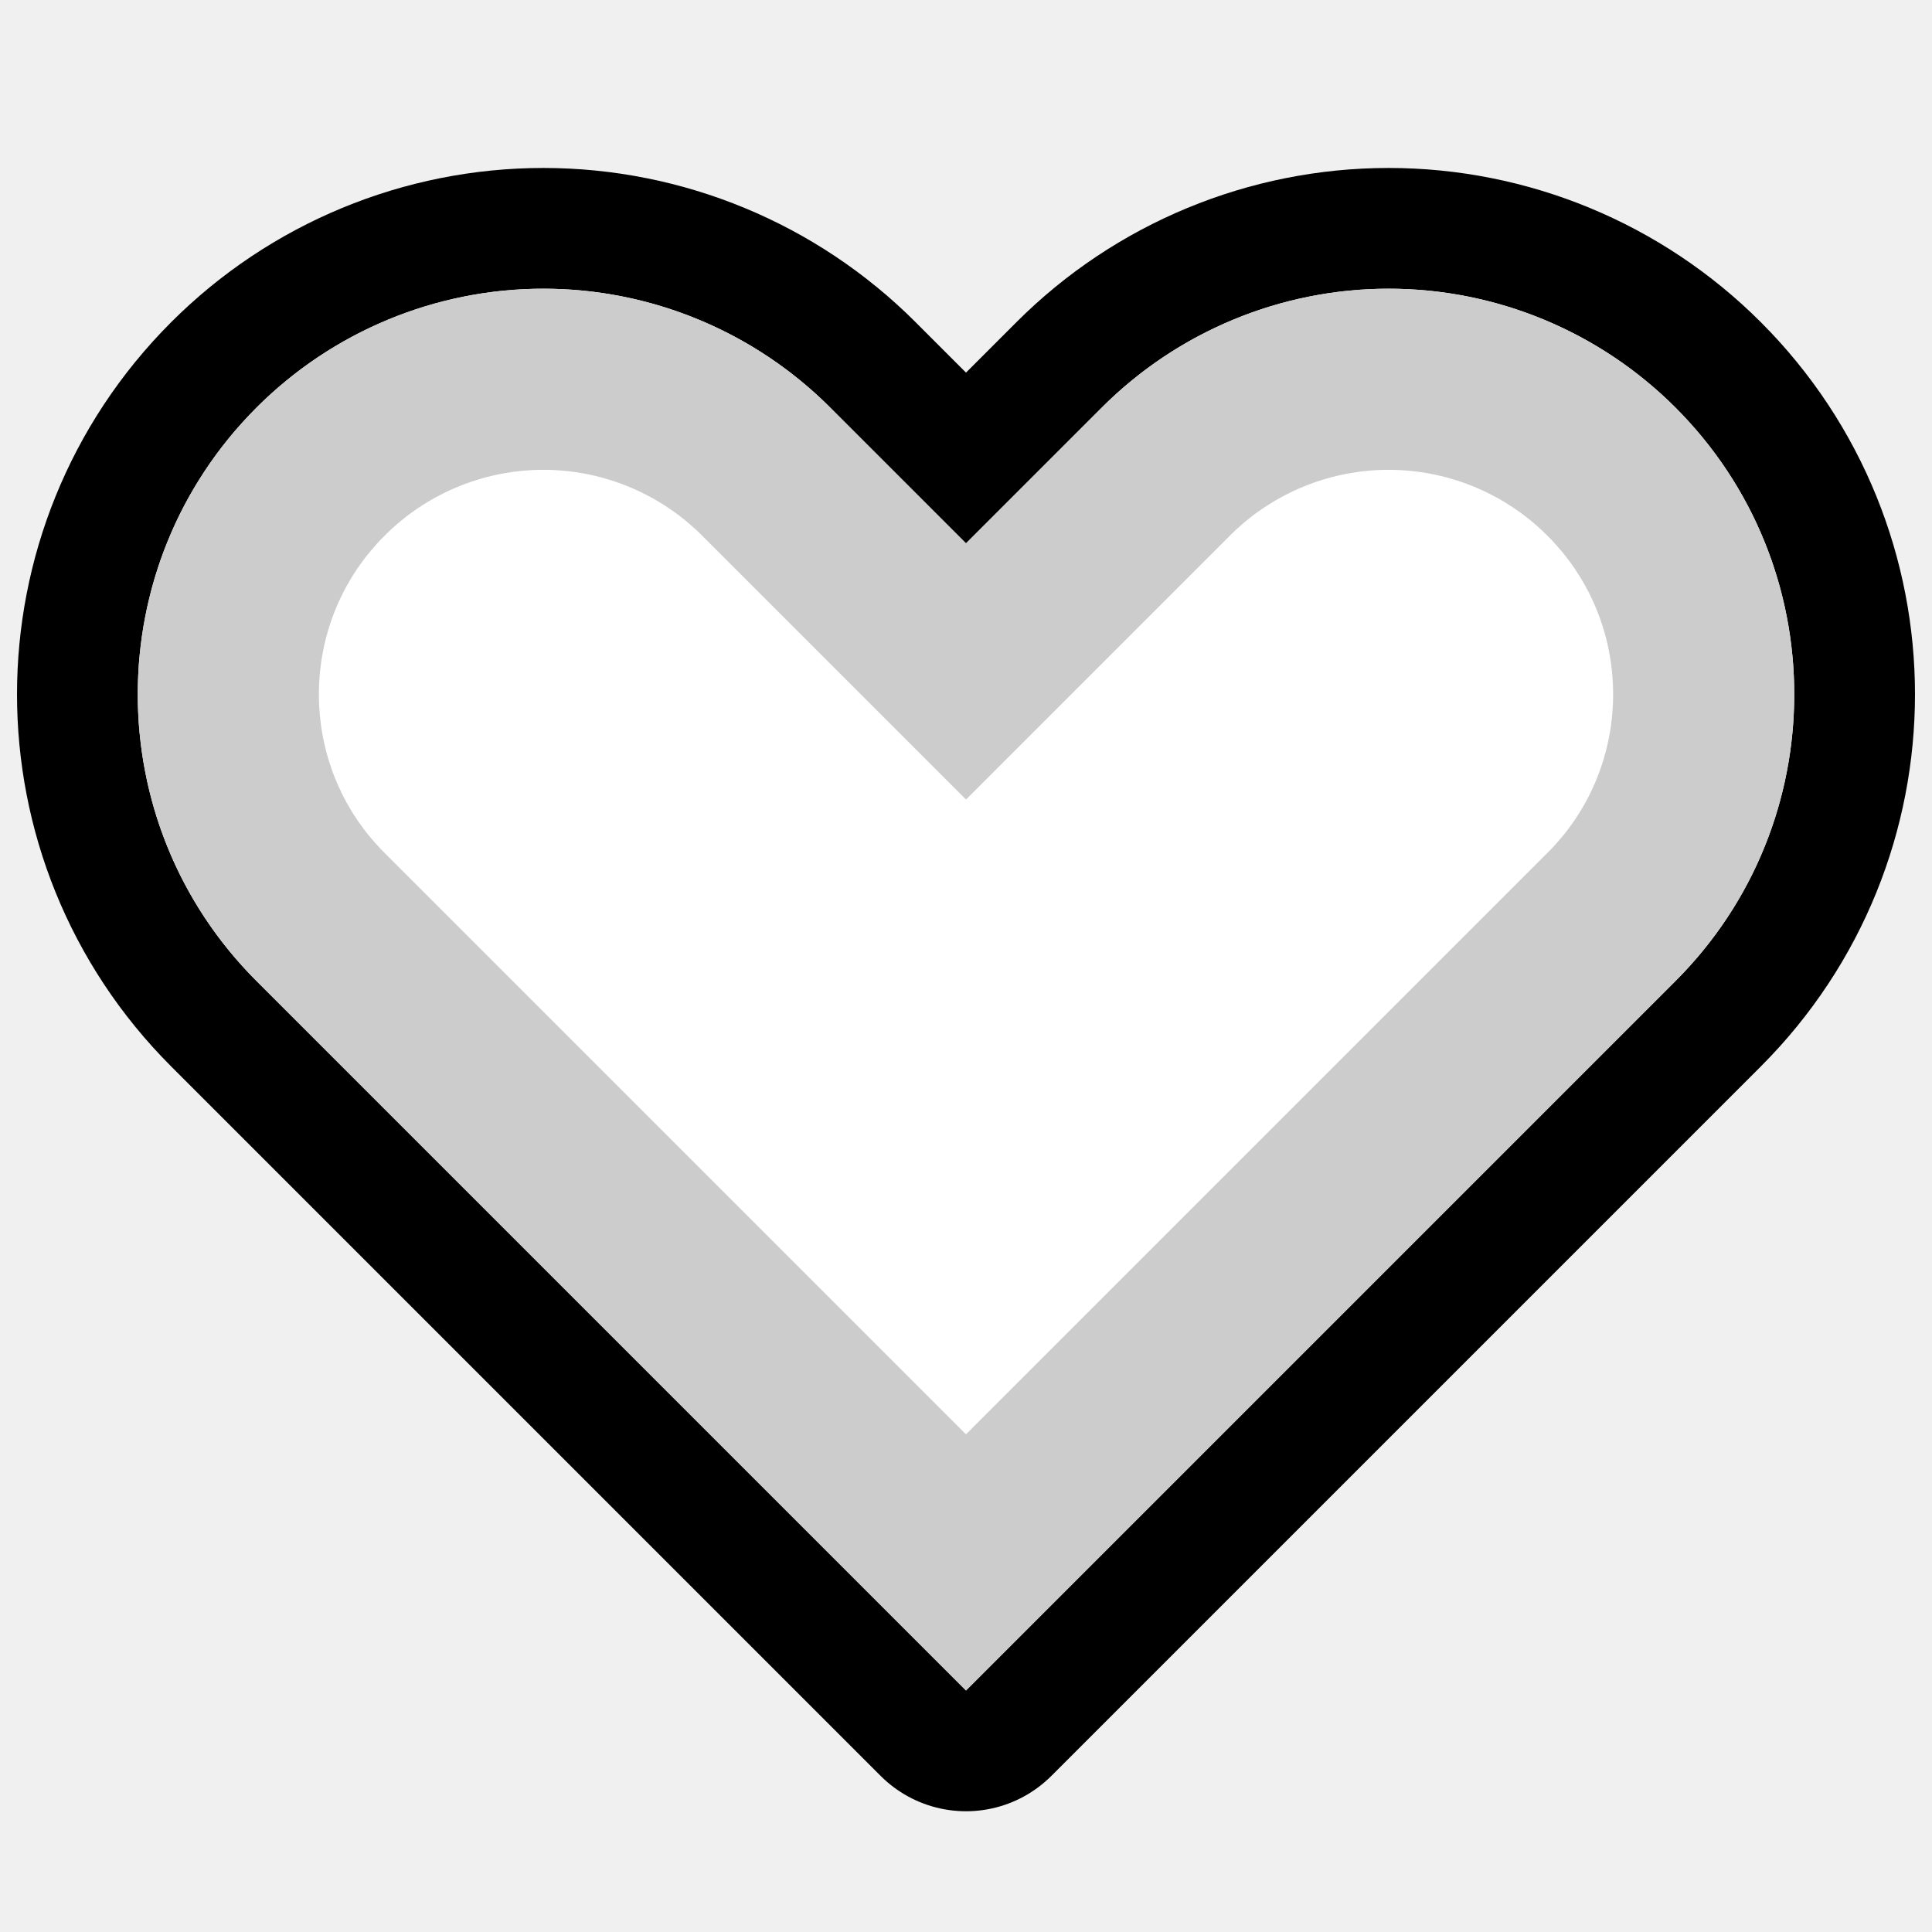
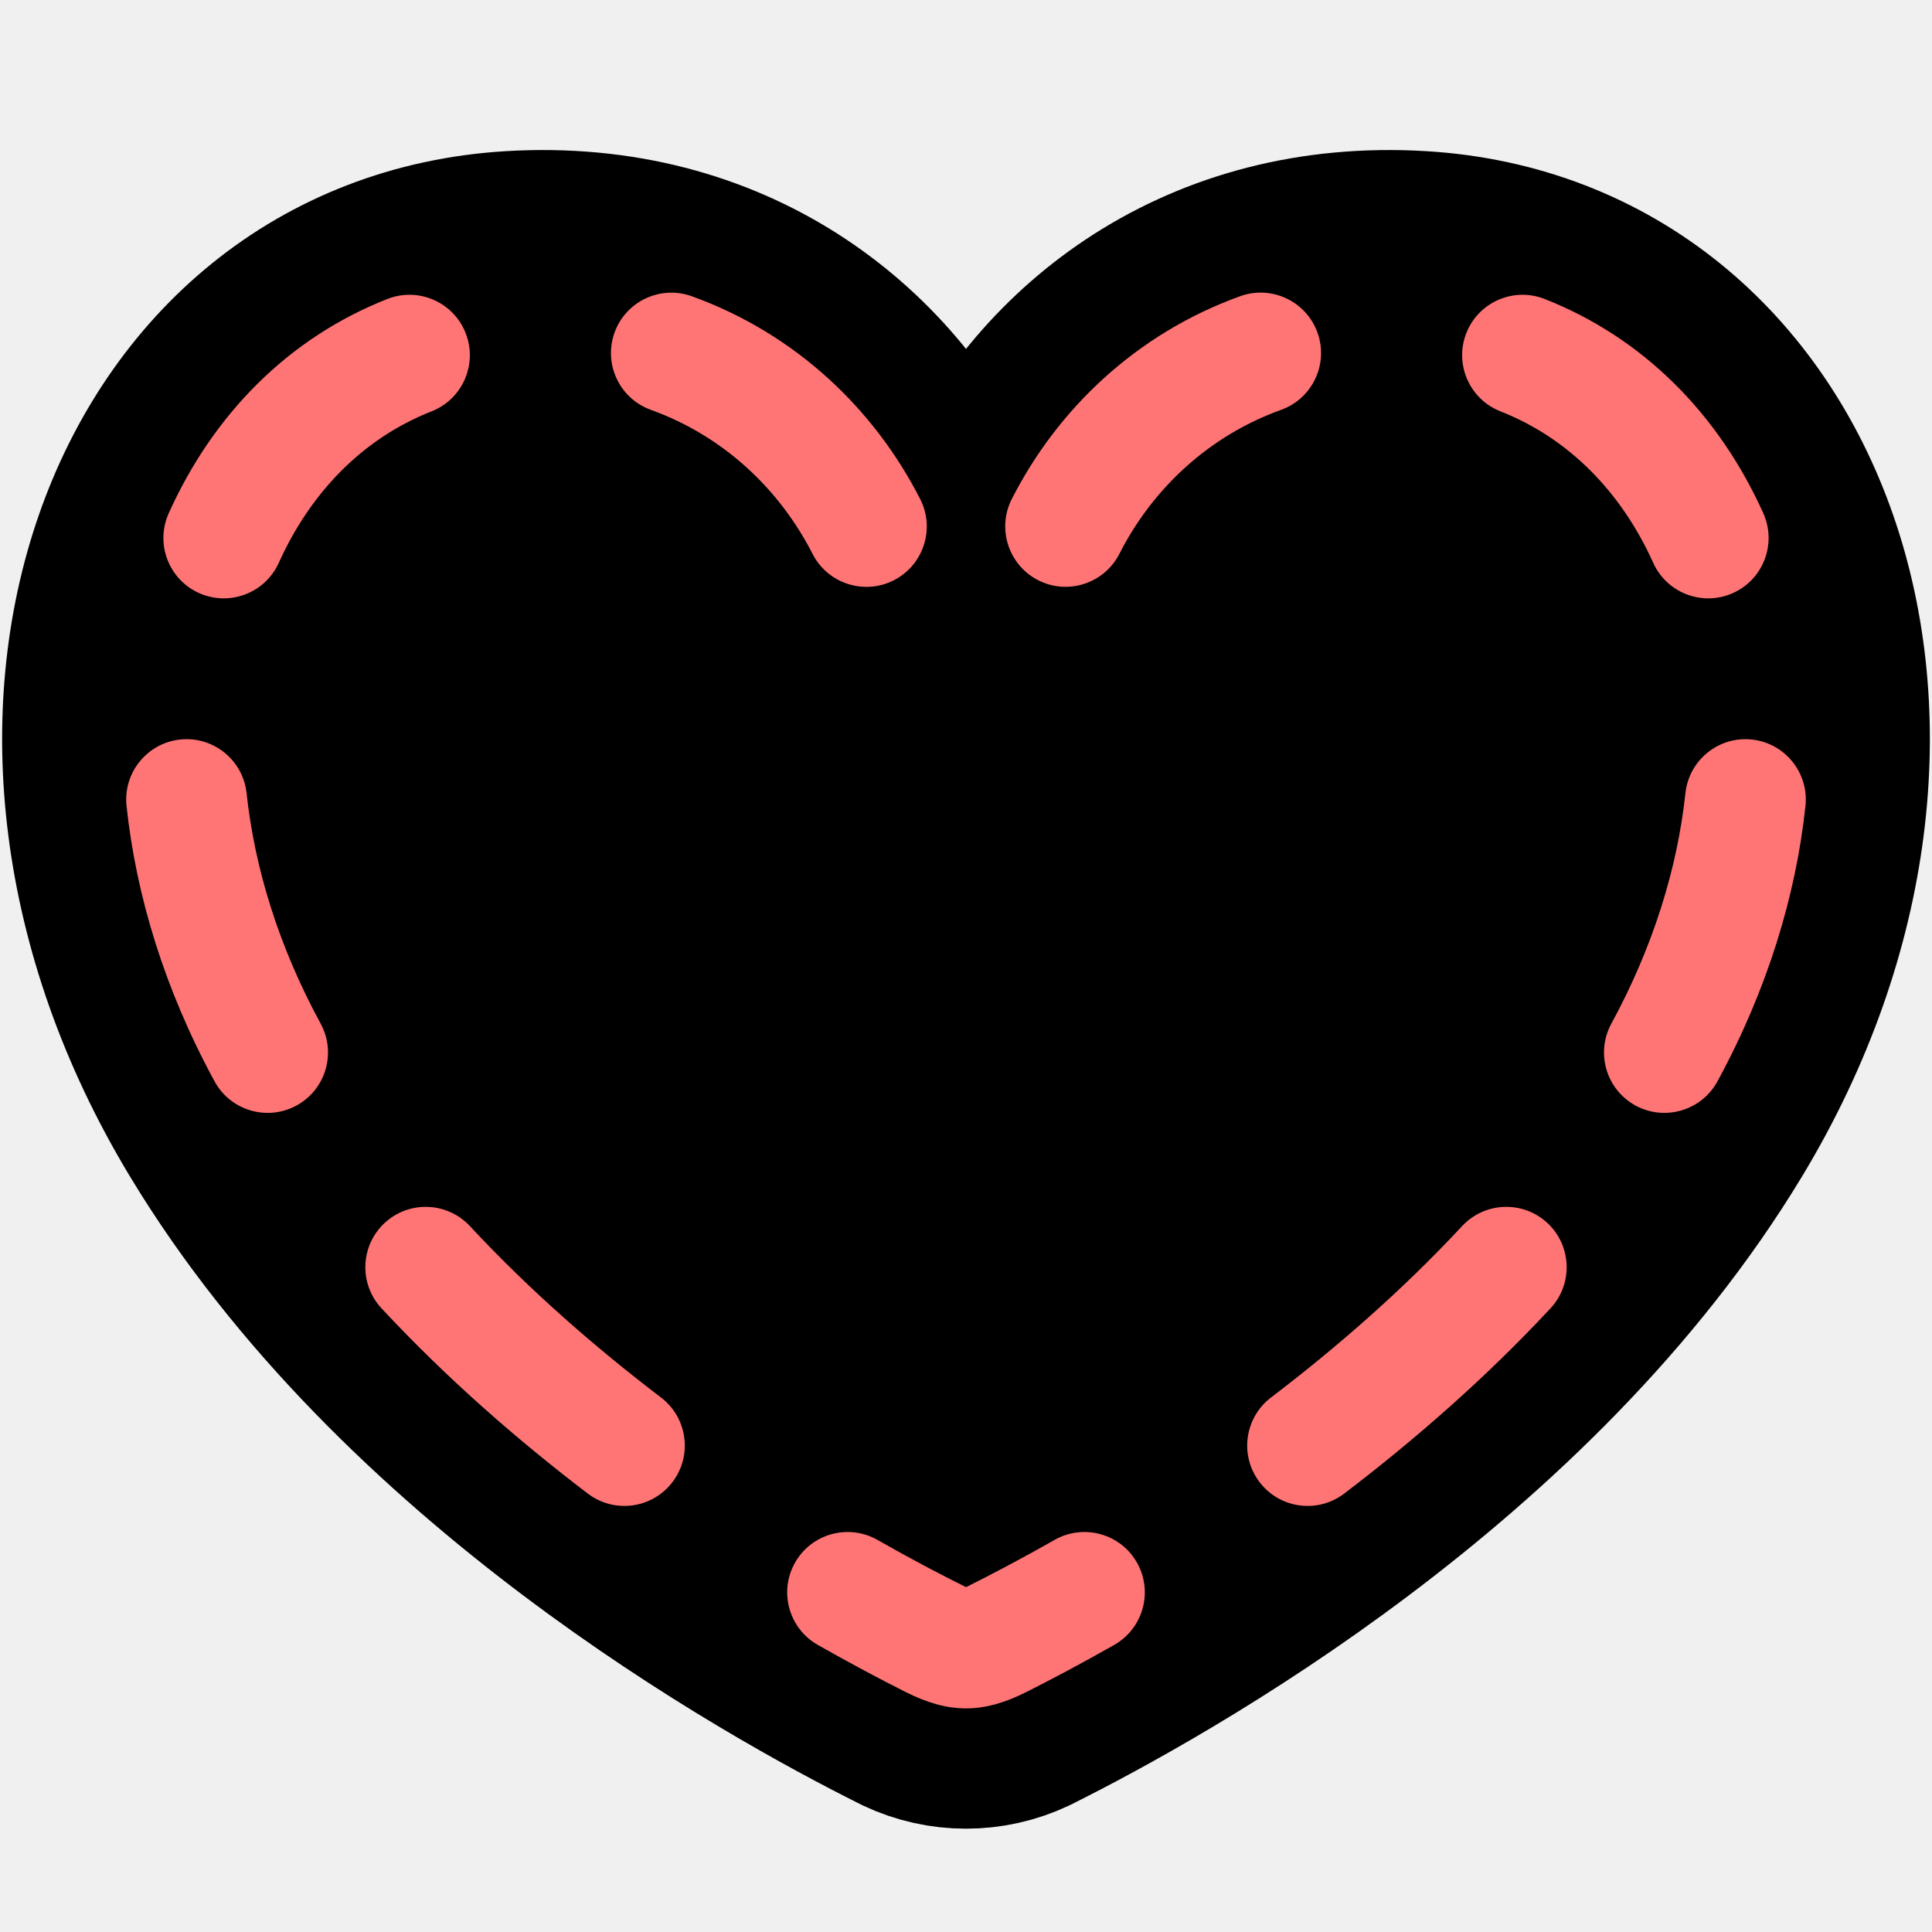
- <svg xmlns="http://www.w3.org/2000/svg" clip-rule="evenodd" fill-rule="evenodd" stroke-linecap="round" stroke-linejoin="round" stroke-miterlimit="1.5" viewBox="0 0 32 32">
-   <path d="m0 0h32v32h-32z" fill="none" />
-   <path d="m16 28s-6.877-6.877-11.751-11.751c-2.623-2.623-2.623-6.875 0-9.498l2e-3 -2e-3c1.26-1.26 2.968-1.967 4.749-1.967s3.489 0.707 4.749 1.967l2.251 2.251s1.004-1.004 2.251-2.251c1.26-1.26 2.968-1.967 4.749-1.967s3.489 0.707 4.749 1.967l2e-3 2e-3c2.623 2.623 2.623 6.875 0 9.498l-11.751 11.751z" fill="none" stroke="#000" stroke-width="4" />
-   <path d="m16 28s-6.877-6.877-11.751-11.751c-2.623-2.623-2.623-6.875 0-9.498l2e-3 -2e-3c1.26-1.26 2.968-1.967 4.749-1.967s3.489 0.707 4.749 1.967l2.251 2.251s1.004-1.004 2.251-2.251c1.26-1.26 2.968-1.967 4.749-1.967s3.489 0.707 4.749 1.967l2e-3 2e-3c2.623 2.623 2.623 6.875 0 9.498l-11.751 11.751z" fill="#fff" />
-   <path d="m9.083 4.782.084.002.083.003.083.003.083.005.083.005.082.007.083.008.082.008.082.01.082.011.082.011.081.013.081.014.082.014.08.016.081.017.08.017.08.019.08.019.08.021.079.021.079.023.078.023.079.024.078.026.077.026.077.027.077.028.077.029.076.03.076.031.076.032.075.033.074.033.075.035.073.035.074.037.073.037.072.038.073.039.071.04.071.041.071.042.07.042.07.044.069.044.069.045.068.046.068.047.067.048.067.049.066.049.065.051.065.051.064.052.064.053.063.053.063.055.062.055.061.056.061.057.06.058.059.059 2.251 2.251 2.251-2.251.059-.059.06-.058.061-.057.061-.056.062-.055.063-.055.063-.053.064-.053.064-.052.065-.051.065-.051.066-.049.067-.049.067-.048.068-.047.068-.046.069-.045.069-.044.07-.044.07-.042.071-.042.071-.041.071-.04.073-.039.072-.038.073-.037.074-.037.073-.035.075-.035.074-.033.075-.033.076-.032.076-.031.076-.03.077-.029.077-.028.077-.027.077-.026.078-.026.079-.024.078-.023.079-.023.079-.021.08-.021.08-.019.08-.019.08-.017.081-.017.08-.016.082-.014.081-.014.081-.013.082-.011.082-.011.082-.01.082-.008.083-.008.082-.007.083-.005.083-.005.083-.003.083-.003.084-.002h.083.083l.084.002.083.003.083.003.083.005.083.005.082.007.083.008.082.008.082.01.082.011.082.011.081.013.082.014.081.014.08.016.081.017.08.017.08.019.08.019.08.021.079.021.079.023.078.023.079.024.078.026.077.026.077.027.077.028.077.029.076.03.076.031.076.032.075.033.074.033.075.035.074.035.073.037.073.037.073.038.072.039.071.04.071.041.071.042.07.042.07.044.069.044.069.045.068.046.068.047.067.048.067.049.066.049.065.051.065.051.064.052.064.053.063.053.063.055.062.055.061.056.061.057.06.058.061.061.061.062.06.062.059.063.058.064.057.064.057.064.055.065.054.066.053.066.053.067.051.067.051.068.049.068.049.069.047.069.047.07.045.07.045.07.044.071.042.071.042.072.041.072.04.073.039.073.038.073.037.074.036.074.035.074.034.075.033.075.032.075.031.076.031.076.029.076.028.076.028.077.026.077.025.078.025.077.024.078.022.078.022.078.02.078.02.079.019.079.018.079.016.079.016.079.015.08.014.079.013.08.012.08.011.08.01.08.009.08.008.08.008.081.006.08.005.08.004.081.004.08.002.081.002.08v.081.081l-.002.08-.002.081-.004.08-.004.081-.005.08-.006.08-.008.081-.008.08-.009.08-.01.08-.011.08-.012.08-.013.08-.014.079-.015.08-.016.079-.016.079-.018.079-.019.079-.02.079-.02.078-.022.078-.022.078-.024.078-.024.077-.026.078-.026.077-.028.077-.028.076-.029.076-.031.076-.031.076-.032.075-.033.075-.034.075-.035.074-.036.074-.037.074-.038.073-.039.073-.04.073-.041.072-.042.072-.042.071-.044.071-.045.07-.045.07-.047.07-.047.069-.049.069-.049.068-.051.068-.051.067-.053.067-.053.066-.054.066-.055.065-.057.064-.057.064-.058.064-.059.063-.06.062-.061.062-11.751 11.751-11.751-11.751-.061-.062-.06-.062-.059-.063-.058-.064-.057-.064-.057-.064-.055-.065-.054-.066-.053-.066-.053-.067-.051-.067-.051-.068-.049-.068-.049-.069-.047-.069-.047-.07-.045-.07-.045-.07-.044-.071-.042-.071-.042-.072-.041-.072-.04-.073-.039-.073-.038-.073-.037-.074-.036-.074-.035-.074-.034-.075-.033-.075-.032-.075-.031-.076-.031-.076-.029-.076-.028-.076-.028-.077-.026-.077-.026-.078-.024-.077-.024-.078-.022-.078-.022-.078-.02-.078-.02-.079-.019-.079-.018-.079-.016-.079-.016-.079-.015-.08-.014-.079-.013-.08-.012-.08-.011-.08-.01-.08-.009-.08-.008-.08-.008-.081-.006-.08-.005-.08-.004-.081-.004-.08-.002-.081-.002-.08v-.081-.081l.002-.08.002-.081.004-.08.004-.081.005-.08.006-.08.008-.081.008-.08.009-.08.01-.08.011-.08.012-.08.013-.08.014-.079.015-.08.016-.079.016-.079.018-.079.019-.079.02-.079.02-.078.022-.078.022-.078.024-.078.025-.077.025-.078.026-.077.028-.077.028-.076.029-.076.031-.076.031-.076.032-.075.033-.075.034-.075.035-.074.036-.074.037-.074.038-.073.039-.073.04-.073.041-.072.042-.072.042-.071.044-.071.045-.07.045-.07.047-.07.047-.069.049-.069.049-.068.051-.068.051-.067.053-.067.053-.066.054-.066.055-.065.057-.064.057-.064.058-.064.059-.063.06-.062.061-.062.002-.002.059-.059.06-.058.061-.057.061-.056.062-.055.063-.055.063-.053.064-.053.064-.052.065-.051.065-.051.066-.049.067-.049.067-.048.068-.047.068-.046.069-.045.069-.044.07-.044.07-.042.071-.042.071-.041.071-.04.072-.039.073-.038.073-.037.073-.037.074-.035.075-.035.074-.033.075-.033.076-.032.076-.031.076-.03.077-.029.077-.028.077-.027.077-.026.078-.026.079-.024.078-.023.079-.023.079-.021.08-.021.08-.019.08-.019.08-.017.081-.017.08-.016.081-.014.082-.014.081-.013.082-.011.082-.011.082-.01.082-.008.083-.008.082-.007.083-.005.083-.005.083-.003.083-.003.084-.002h.083.083zm13.871 3-.046.001-.046.001-.046.002-.046.003-.046.003-.046.004-.045.004-.046.005-.045.005-.046.006-.045.007-.045.007-.045.007-.045.008-.044.009-.045.009-.044.01-.045.01-.044.011-.044.011-.043.012-.044.013-.044.013-.043.013-.043.014-.043.014-.043.015-.042.016-.043.016-.042.017-.042.017-.042.017-.041.018-.042.019-.041.019-.041.02-.04.02-.041.021-.04.021-.04.021-.039.022-.04.023-.039.023-.039.024-.038.024-.038.024-.039.025-.037.026-.038.026-.037.026-.037.027-.036.027-.036.028-.036.029-.036.028-.035.03-.035.03-.035.03-.034.03-.034.031-.033.032-.034.032-.039.039-4.366 4.366-4.366-4.366-.039-.039-.034-.033-.033-.031-.034-.031-.034-.03-.035-.031-.035-.029-.035-.03-.036-.028-.036-.029-.036-.028-.036-.027-.037-.027-.037-.026-.038-.026-.038-.026-.037-.025-.038-.024-.039-.024-.039-.024-.039-.023-.04-.023-.039-.022-.04-.021-.04-.021-.041-.021-.04-.02-.041-.02-.041-.019-.042-.018-.041-.019-.042-.017-.042-.017-.042-.017-.043-.016-.042-.015-.043-.016-.043-.014-.043-.014-.043-.013-.044-.013-.044-.013-.043-.012-.044-.011-.044-.011-.045-.01-.044-.01-.045-.009-.044-.009-.045-.008-.045-.007-.045-.007-.045-.007-.046-.006-.045-.005-.046-.005-.045-.004-.046-.004-.046-.003-.046-.003-.046-.002-.046-.001-.046-.001h-.046-.046l-.046.001-.046.001-.046.002-.046.003-.046.003-.046.004-.045.004-.046.005-.045.005-.046.006-.045.007-.045.007-.045.007-.045.008-.044.009-.045.009-.044.01-.045.01-.044.011-.044.011-.043.012-.044.013-.044.013-.043.013-.043.014-.043.014-.043.016-.043.015-.042.016-.042.017-.042.017-.042.017-.041.019-.042.018-.041.019-.041.02-.04.02-.041.021-.04.021-.04.021-.039.022-.04.023-.039.023-.039.024-.039.024-.037.024-.038.025-.039.026-.037.026-.037.026-.037.027-.036.027-.036.028-.036.029-.036.028-.035.03-.035.029-.035.031-.034.03-.034.031-.033.032-.034.032-.034.034-.035.035-.034.035-.033.035-.032.036-.032.036-.031.036-.031.036-.03.037-.03.036-.029.037-.028.037-.028.038-.027.037-.027.038-.027.038-.025.039-.025.038-.025.039-.024.039-.023.04-.023.039-.023.039-.022.04-.021.04-.021.041-.02.04-.02.041-.019.041-.019.041-.018.041-.018.042-.017.041-.017.042-.016.042-.016.042-.015.043-.014.041-.014.044-.014.043-.013.042-.012.043-.012.044-.012.043-.011.043-.01.044-.01.044-.009.043-.009.045-.008.044-.008.043-.007.044-.007.045-.006.045-.005.044-.005.044-.005.045-.004.045-.003.045-.003.044-.003.045-.002.045-.001.044-.001.045v.045.045l.001.045.001.044.002.045.003.045.003.044.003.045.004.045.005.045.005.044.005.044.006.045.007.044.007.045.008.044.008.043.009.044.009.044.01.043.011.045.01.043.012.043.012.044.012.043.013.043.014.042.014.043.014.042.015.042.016.043.016.042.017.042.017.041.018.042.018.041.019.041.019.041.02.041.02.04.021.041.021.04.022.04.023.039.023.039.023.04.024.039.025.039.025.038.025.039.027.038.027.038.027.037.028.038.028.037.029.037.03.037.03.036.031.036.031.037.032.035.032.035.033.036.034.035.041.041 9.623 9.623 9.623-9.623.041-.041.034-.035.033-.036.032-.035.032-.036.031-.036.031-.036.03-.036.03-.037.029-.037.028-.037.028-.038.028-.038.026-.037.026-.038.026-.038.025-.039.025-.039.024-.039.023-.039.023-.04.023-.039.022-.04.021-.041.021-.039.02-.041.02-.041.019-.041.019-.041.018-.041.018-.041.017-.042.017-.042.016-.042.016-.043.015-.042.014-.042.014-.043.014-.042.013-.044.012-.043.012-.042.012-.044.011-.044.01-.043.01-.043.009-.045.009-.044.008-.043.008-.044.007-.045.007-.044.006-.044.005-.045.006-.045.004-.045.004-.043.003-.046.003-.044.003-.045.002-.045.001-.044.001-.045v-.045-.045l-.001-.045-.001-.044-.002-.045-.003-.045-.003-.044-.003-.046-.004-.043-.004-.045-.006-.045-.005-.044-.006-.045-.007-.045-.007-.044-.008-.044-.008-.043-.009-.044-.009-.044-.01-.044-.01-.044-.011-.043-.012-.043-.012-.043-.012-.044-.013-.043-.014-.042-.014-.043-.014-.042-.015-.043-.016-.042-.016-.042-.017-.042-.017-.041-.018-.042-.018-.041-.019-.041-.019-.041-.02-.041-.02-.041-.021-.039-.021-.04-.022-.041-.023-.039-.023-.039-.023-.04-.024-.039-.025-.039-.025-.038-.025-.039-.027-.038-.027-.038-.027-.037-.028-.038-.028-.037-.029-.037-.03-.037-.03-.036-.031-.036-.031-.036-.032-.036-.032-.036-.033-.035-.034-.035-.035-.035-.035-.034-.032-.032-.034-.032-.034-.031-.035-.031-.034-.03-.034-.029-.036-.03-.036-.028-.036-.029-.036-.028-.036-.027-.037-.027-.037-.026-.038-.026-.037-.026-.038-.025-.039-.024-.038-.024-.039-.024-.039-.023-.039-.023-.04-.022-.04-.021-.04-.021-.041-.021-.04-.02-.041-.02-.041-.019-.042-.018-.041-.019-.042-.017-.042-.017-.042-.017-.042-.016-.043-.016-.043-.014-.043-.015-.043-.014-.043-.013-.044-.013-.043-.013-.044-.012-.044-.011-.044-.011-.045-.01-.044-.01-.045-.009-.044-.009-.045-.008-.045-.007-.045-.007-.045-.007-.046-.006-.045-.005-.046-.005-.045-.004-.046-.004-.046-.003-.046-.003-.046-.002-.046-.001-.046-.001h-.046-.046z" fill="#ccc" />
+ <svg xmlns="http://www.w3.org/2000/svg" clip-rule="evenodd" fill-rule="evenodd" stroke-linejoin="round" stroke-miterlimit="1.5" version="1.1" viewBox="0 0 32 32" xml:space="preserve">
+   <rect id="empty_heart" width="32" height="32" fill="none" />
+   <path d="m15.153 28.099c0.536 0.253 1.158 0.253 1.695 0 2.197-1.096 8.129-4.412 11.291-9.653 3.895-6.456 1.19-13.595-4.636-13.946-3.379-0.203-5.792 1.678-6.871 4.03-0.097 0.265-0.349 0.442-0.632 0.442-0.282 0-0.535-0.177-0.631-0.442-1.08-2.352-3.493-4.233-6.872-4.03-5.826 0.351-8.531 7.49-4.636 13.946 3.162 5.241 9.094 8.557 11.292 9.653z" fill="none" stroke="#000" stroke-width="4px" />
+   <path d="m15.153 28.099c0.536 0.253 1.158 0.253 1.695 0 2.197-1.096 8.129-4.412 11.291-9.653 3.895-6.456 1.19-13.595-4.636-13.946-3.379-0.203-5.792 1.678-6.871 4.03-0.097 0.265-0.349 0.442-0.632 0.442-0.282 0-0.535-0.177-0.631-0.442-1.08-2.352-3.493-4.233-6.872-4.03-5.826 0.351-8.531 7.49-4.636 13.946 3.162 5.241 9.094 8.557 11.292 9.653z" />
+   <path d="m13.545 27.245c-0.48-0.273-0.649-0.884-0.376-1.364 0.272-0.48 0.883-0.648 1.363-0.376 0.582 0.331 1.084 0.593 1.469 0.783 0.383-0.191 0.885-0.452 1.467-0.783 0.48-0.272 1.091-0.104 1.363 0.376 0.273 0.48 0.104 1.091-0.376 1.364-0.566 0.321-1.061 0.582-1.455 0.78-0.72 0.362-1.28 0.362-2 0-0.394-0.198-0.889-0.459-1.455-0.78zm8.718-2.506c-0.439 0.334-1.067 0.249-1.401-0.191-0.335-0.439-0.249-1.067 0.19-1.401 1.066-0.812 2.16-1.759 3.165-2.839 0.376-0.404 1.009-0.427 1.413-0.051s0.427 1.009 0.051 1.413c-1.086 1.167-2.266 2.192-3.418 3.069zm6.183-6.828c-0.264 0.485-0.872 0.664-1.357 0.4-0.484-0.264-0.664-0.871-0.4-1.356 0.694-1.276 1.094-2.578 1.227-3.818 0.059-0.549 0.552-0.947 1.101-0.888 0.548 0.059 0.946 0.552 0.887 1.101-0.158 1.481-0.629 3.037-1.458 4.561zm0.759-9.412c0.227 0.504 3e-3 1.096-0.5 1.323-0.504 0.227-1.096 3e-3 -1.323-0.501-0.52-1.153-1.38-2.055-2.53-2.508-0.514-0.202-0.767-0.783-0.565-1.297 0.203-0.513 0.784-0.766 1.297-0.564 1.636 0.644 2.882 1.907 3.621 3.547zm-8.664-3.593c0.52-0.187 1.093 0.083 1.28 0.602 0.188 0.519-0.082 1.093-0.601 1.28-1.232 0.444-2.147 1.339-2.679 2.384-0.25 0.492-0.852 0.689-1.344 0.439s-0.689-0.853-0.439-1.345c0.75-1.474 2.046-2.733 3.783-3.36zm-5.3 3.36c0.251 0.491 0.055 1.094-0.436 1.345-0.492 0.251-1.095 0.055-1.346-0.436-0.535-1.049-1.45-1.943-2.679-2.387-0.519-0.187-0.789-0.761-0.601-1.28 0.187-0.519 0.761-0.788 1.28-0.601 1.733 0.626 3.028 1.881 3.782 3.359zm-8.825-3.314c0.513-0.202 1.094 0.051 1.296 0.564 0.203 0.514-0.05 1.095-0.564 1.297-1.15 0.453-2.01 1.355-2.53 2.508-0.227 0.504-0.819 0.728-1.323 0.501-0.503-0.227-0.727-0.819-0.5-1.322 0.739-1.641 1.985-2.904 3.621-3.548zm-4.32 8.398c-0.059-0.549 0.339-1.042 0.887-1.101 0.549-0.059 1.042 0.339 1.101 0.888 0.133 1.24 0.533 2.542 1.227 3.818 0.264 0.485 0.084 1.092-0.4 1.356-0.485 0.264-1.093 0.085-1.357-0.4-0.829-1.524-1.3-3.08-1.458-4.561zm4.223 8.32c-0.376-0.404-0.353-1.037 0.051-1.413s1.037-0.353 1.413 0.051c1.005 1.08 2.099 2.027 3.165 2.839 0.439 0.334 0.525 0.962 0.19 1.401-0.334 0.44-0.962 0.525-1.401 0.191-1.152-0.877-2.332-1.902-3.418-3.069z" fill="#ff7575" />
</svg>
